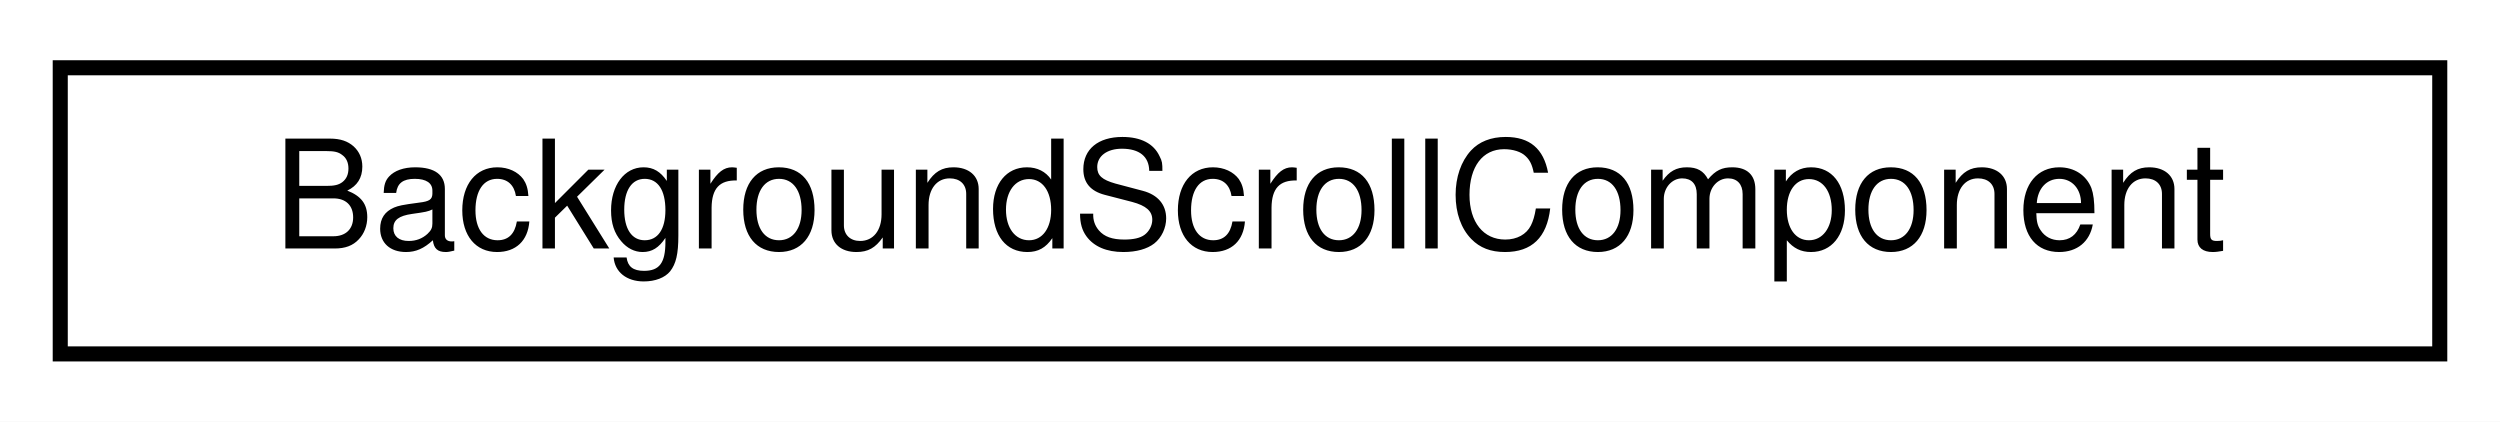
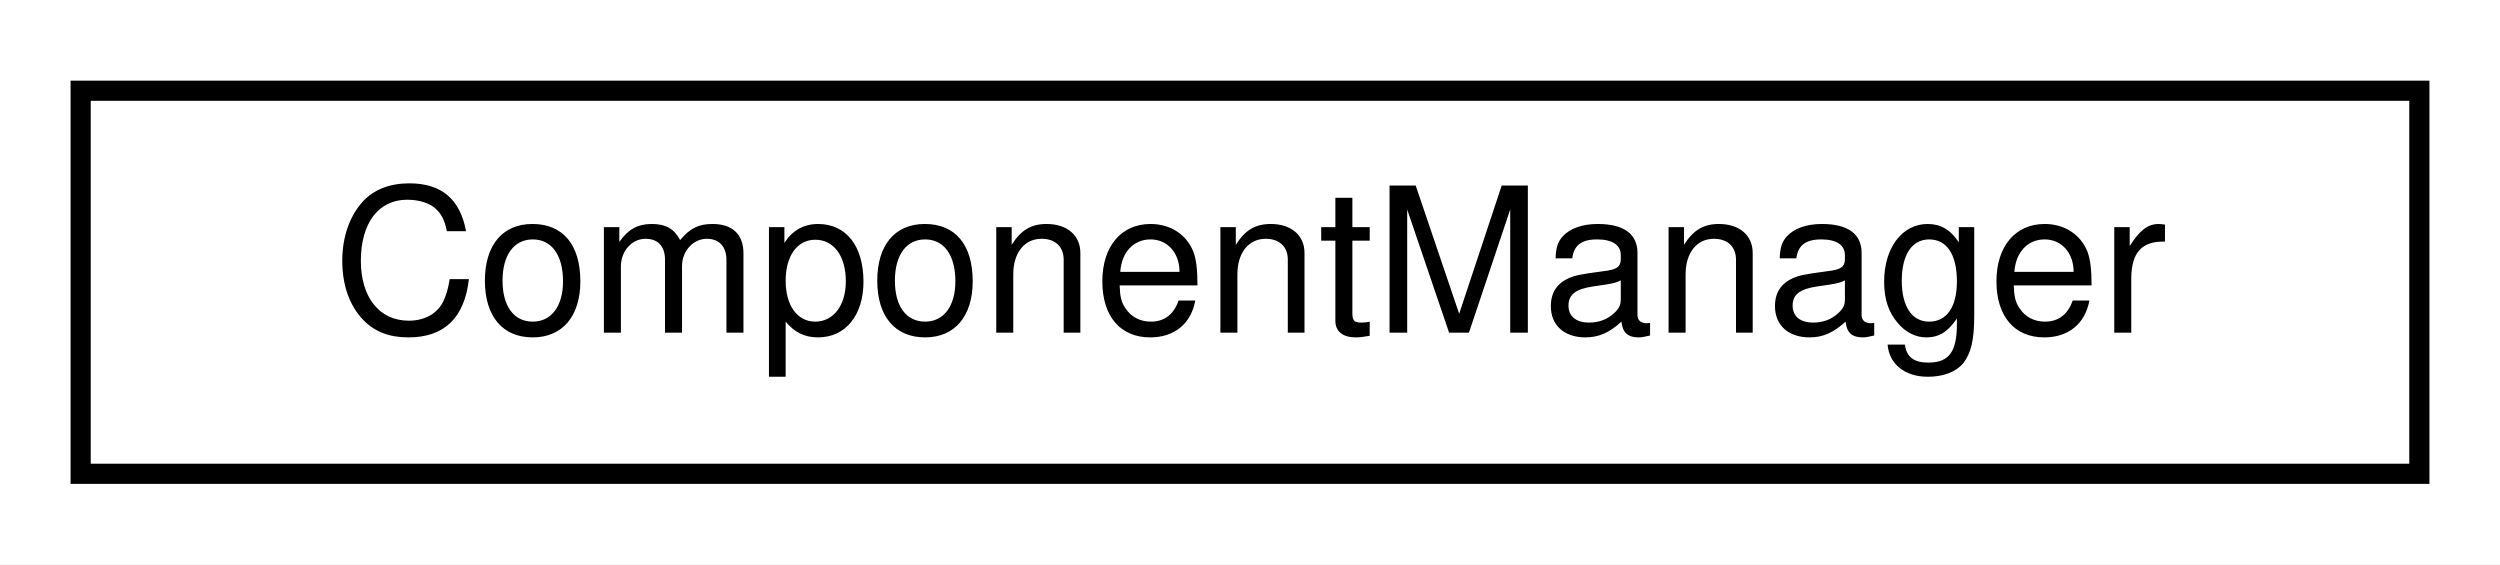
- <svg xmlns="http://www.w3.org/2000/svg" xmlns:xlink="http://www.w3.org/1999/xlink" width="166pt" height="28pt" viewBox="0.00 0.00 166.00 28.00">
+ <svg xmlns="http://www.w3.org/2000/svg" xmlns:xlink="http://www.w3.org/1999/xlink" width="124pt" height="28pt" viewBox="0.00 0.00 124.00 28.00">
  <g id="graph0" class="graph" transform="scale(1 1) rotate(0) translate(4 24)">
-     <polygon fill="white" stroke="transparent" points="-4,4 -4,-24 162,-24 162,4 -4,4" />
+     <polygon fill="white" stroke="transparent" points="-4,4 -4,-24 120,-24 120,4 -4,4" />
    <g id="node1" class="node">
      <g id="a_node1">
-         <a xlink:href="structBackgroundScrollComponent.html" target="_top" xlink:title=" ">
-           <polygon fill="white" stroke="black" points="0,-0.5 0,-19.5 158,-19.5 158,-0.5 0,-0.5" />
-           <text text-anchor="middle" x="79" y="-7.5" font-family="Helvetica,sans-Serif" font-size="10.00">BackgroundScrollComponent</text>
+         <a xlink:href="classComponentManager.html" target="_top" xlink:title="Manages component arrays and types.">
+           <polygon fill="white" stroke="black" points="0,-0.5 0,-19.5 116,-19.5 116,-0.5 0,-0.5" />
+           <text text-anchor="middle" x="58" y="-7.5" font-family="Helvetica,sans-Serif" font-size="10.00">ComponentManager</text>
        </a>
      </g>
    </g>
  </g>
</svg>
